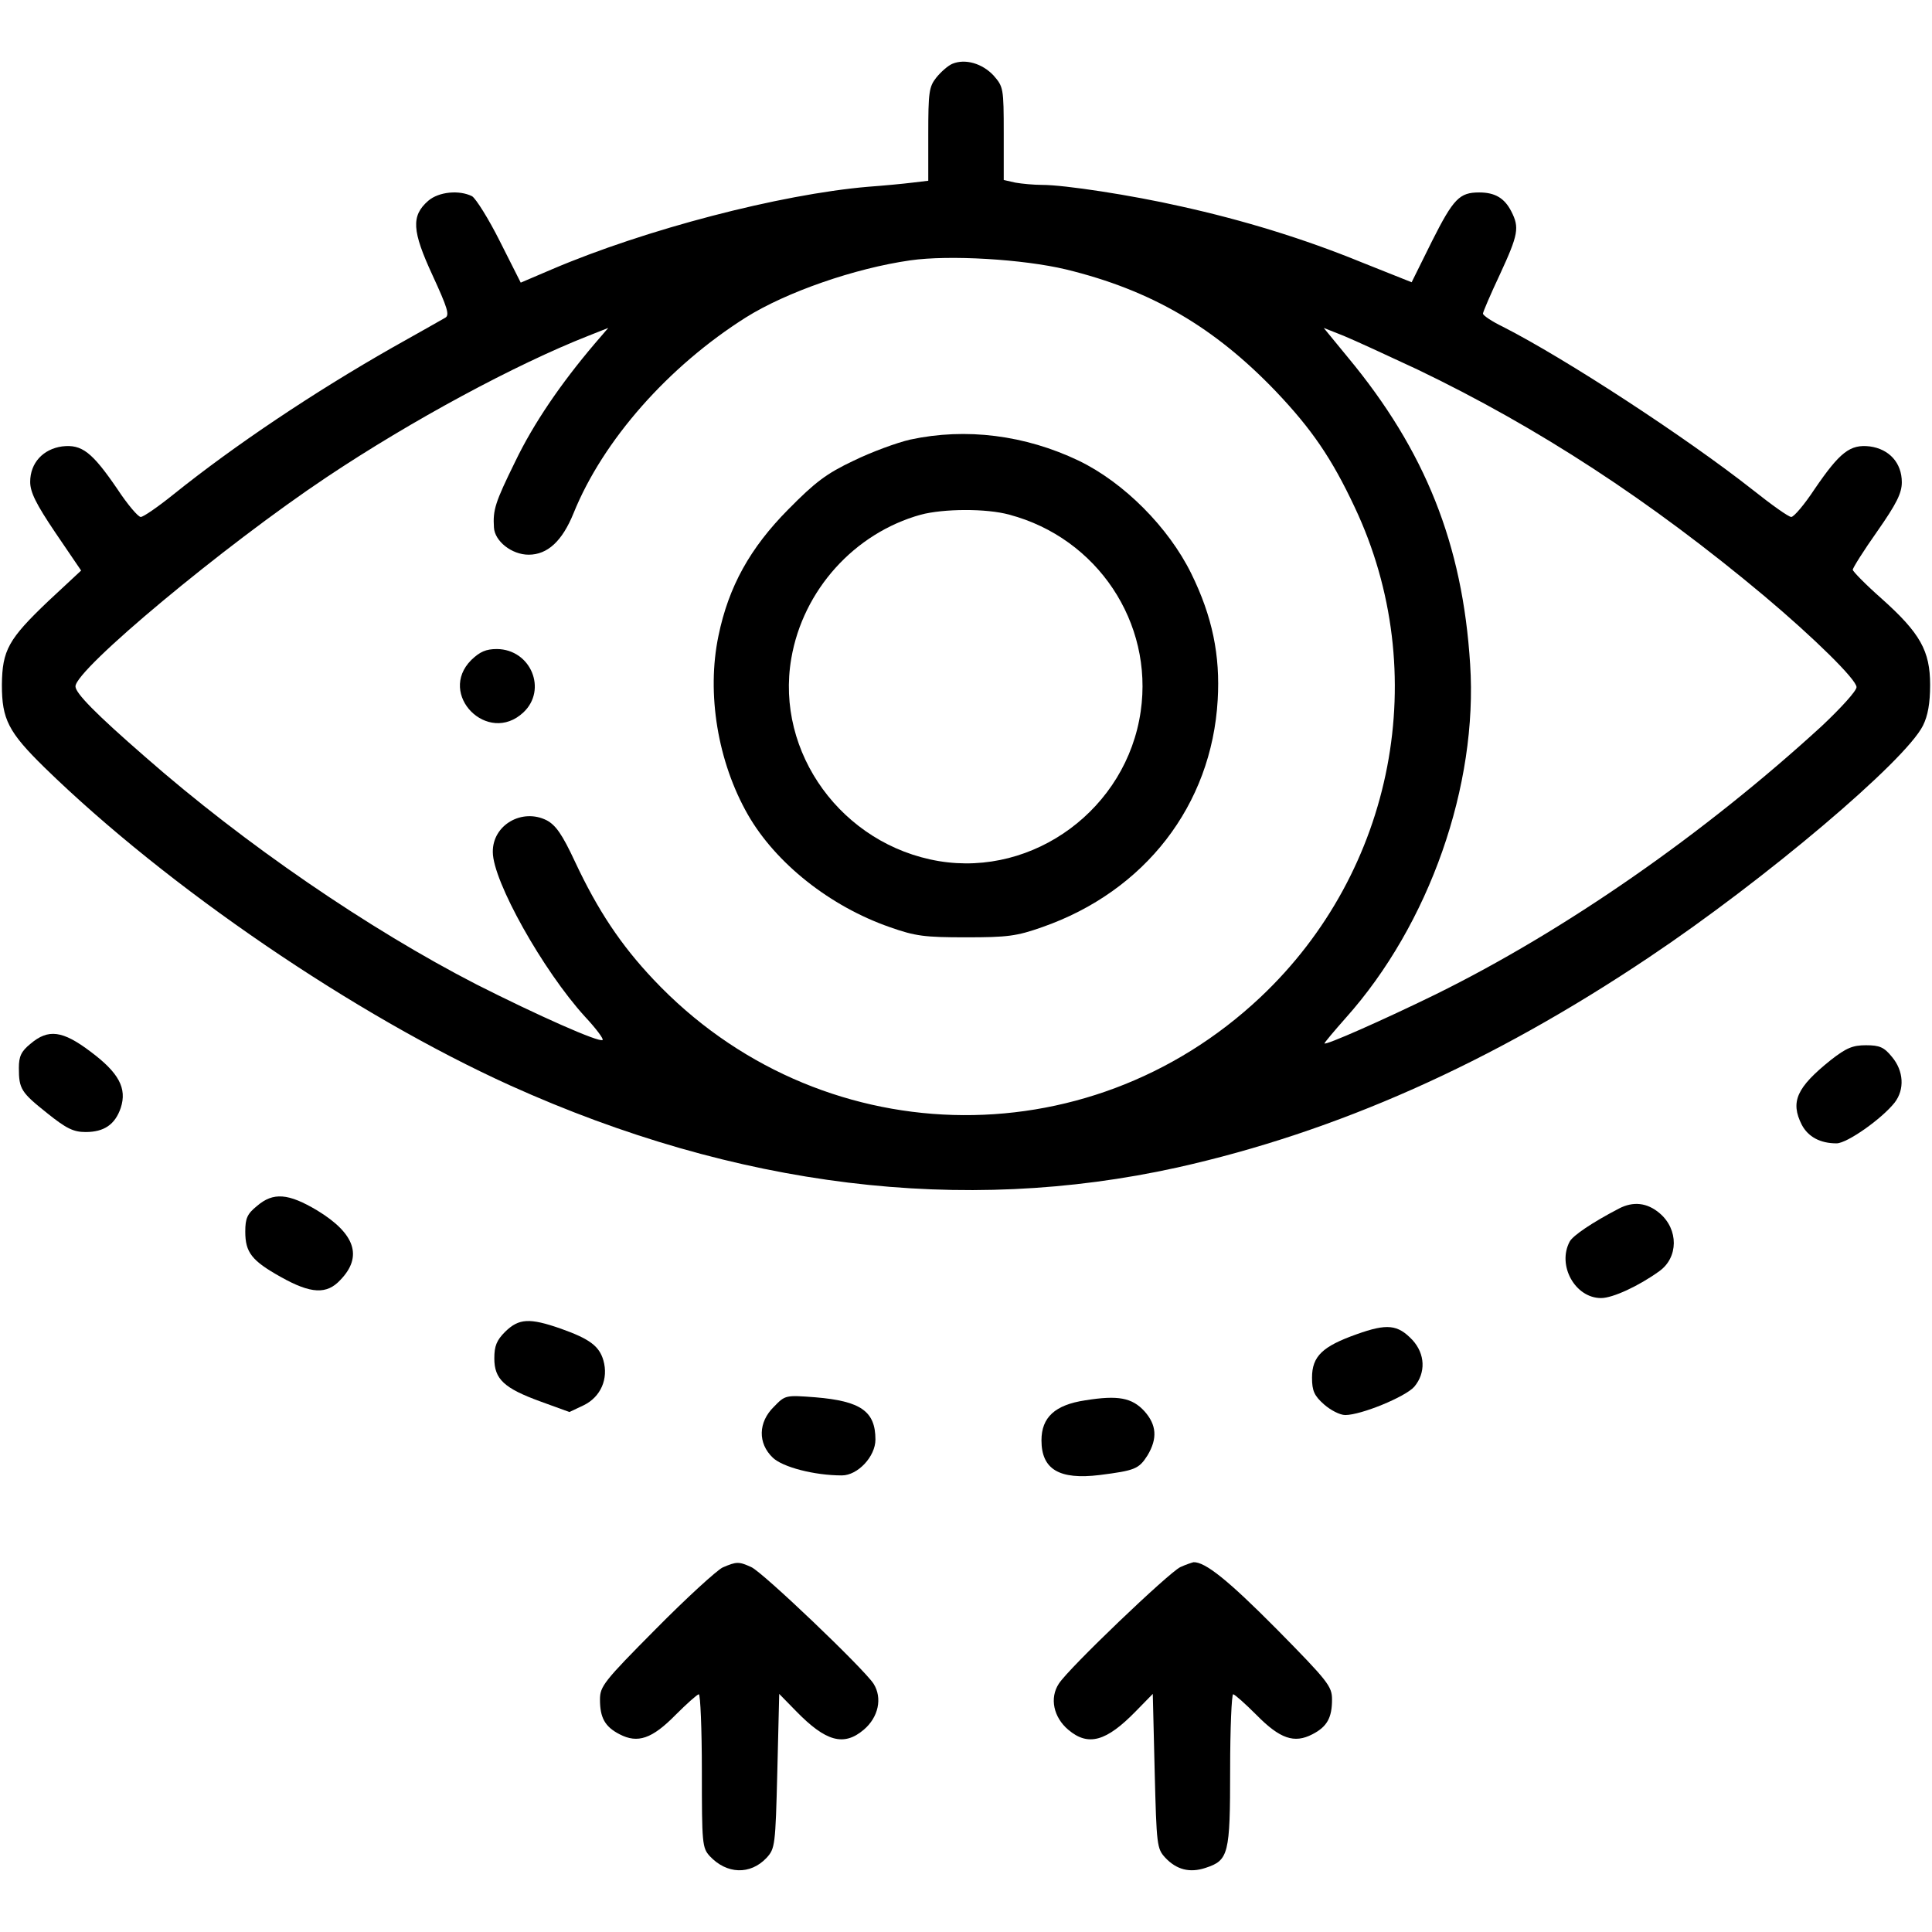
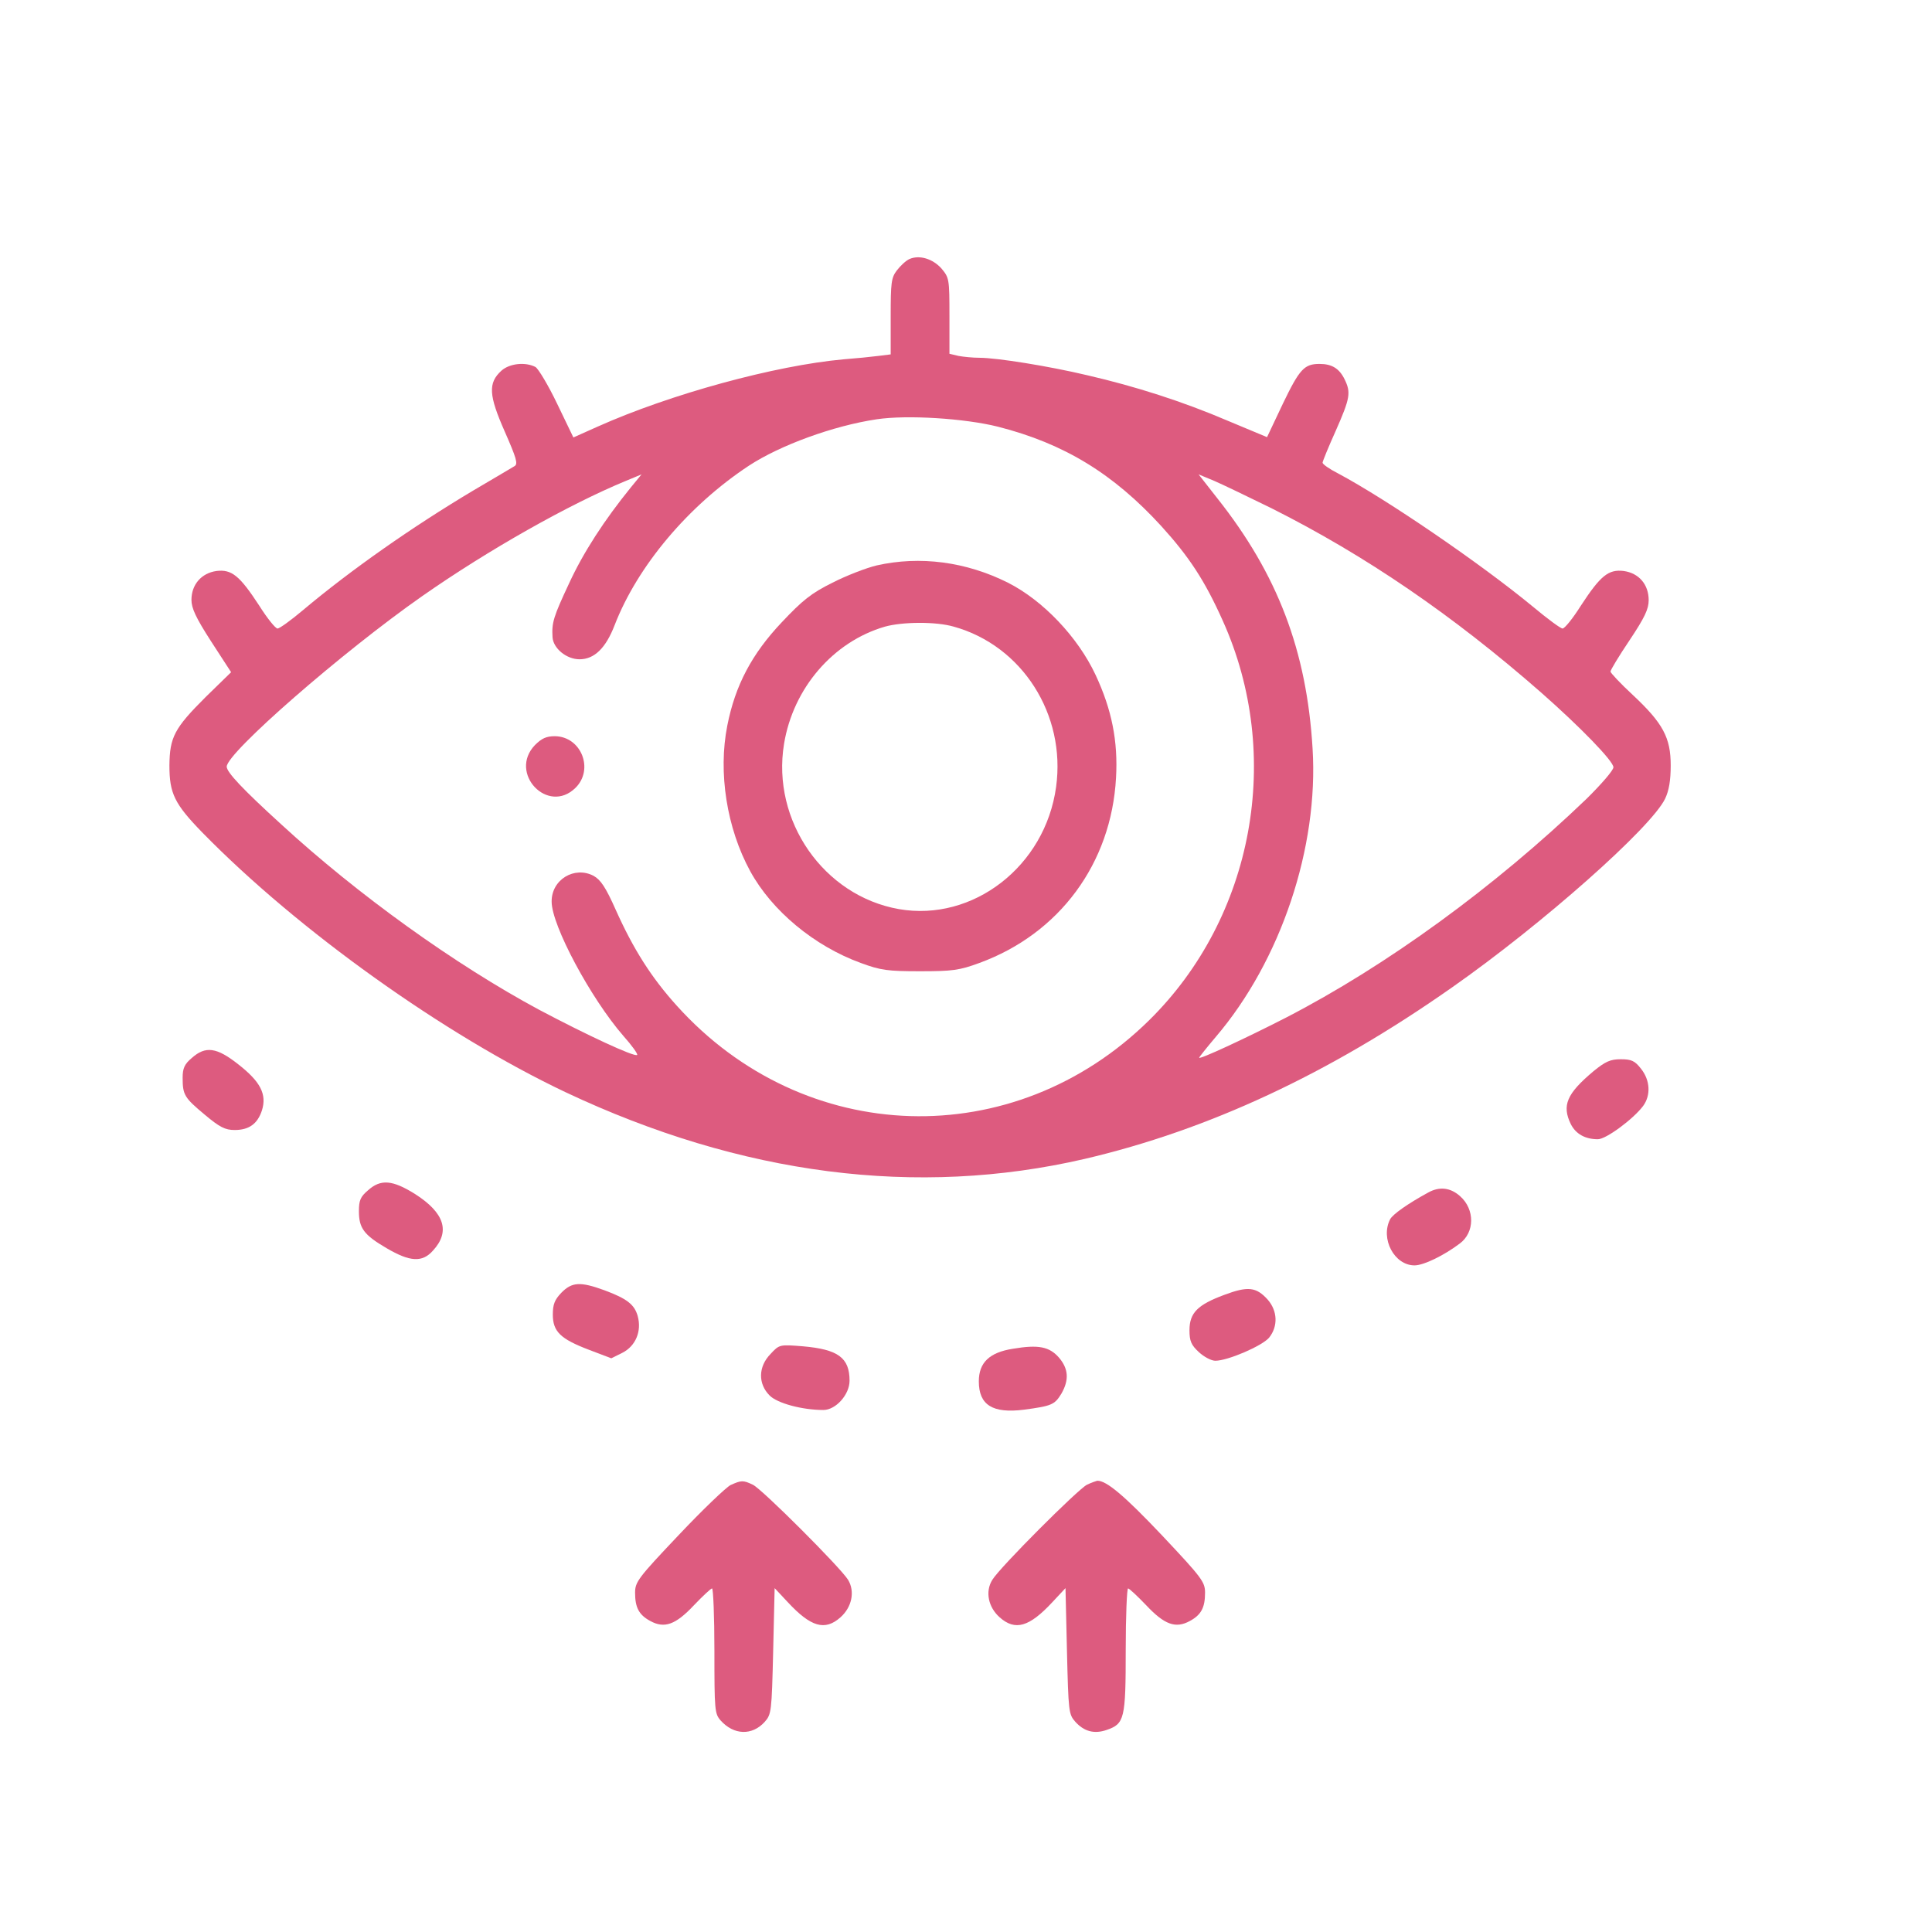
<svg xmlns="http://www.w3.org/2000/svg" version="1.0" width="512pt" height="512pt" viewBox="0 0 512 512" preserveAspectRatio="xMidYMid meet">
-   <g transform="translate(0,512) scale(0.1,-0.1)" fill="#000000" stroke="none">
-     <path d="M2524 4951 c-12 -5 -31 -22 -43 -37 -19 -24 -21 -39 -21 -150 l0 -123 -42 -5 c-24 -3 -77 -8 -118 -11 -233 -20 -590 -113 -838 -219 l-82 -35 -55 109 c-30 60 -64 114 -74 120 -34 17 -88 12 -116 -12 -46 -40 -43 -80 11 -197 40 -87 46 -106 34 -113 -8 -5 -71 -40 -140 -79 -209 -119 -418 -259 -580 -389 -41 -33 -80 -60 -87 -60 -7 0 -35 33 -62 74 -67 98 -94 119 -146 113 -51 -7 -85 -44 -85 -94 0 -27 15 -58 67 -135 l68 -100 -87 -81 c-106 -101 -122 -130 -123 -222 0 -91 17 -125 113 -219 326 -318 822 -656 1235 -843 599 -270 1197 -343 1767 -217 421 94 831 276 1250 557 308 206 679 520 726 614 13 26 19 59 19 108 0 90 -26 137 -129 229 -42 37 -76 72 -76 76 0 5 29 51 65 102 51 73 65 101 65 130 0 51 -33 88 -85 95 -52 6 -79 -15 -146 -113 -27 -41 -55 -74 -62 -74 -7 0 -52 32 -101 71 -179 141 -498 349 -663 433 -29 14 -53 30 -53 35 0 4 20 51 45 104 49 106 52 124 30 167 -18 35 -43 50 -85 50 -52 0 -68 -16 -125 -129 l-54 -109 -133 53 c-154 63 -315 112 -478 148 -132 30 -309 57 -368 57 -22 0 -54 3 -71 6 l-31 7 0 123 c0 121 -1 124 -27 154 -30 32 -75 45 -109 31z m301 -545 c226 -55 393 -153 556 -323 95 -100 148 -177 209 -307 207 -438 106 -964 -250 -1299 -461 -434 -1174 -413 -1608 47 -87 92 -148 184 -208 312 -34 73 -51 97 -75 110 -65 33 -144 -12 -143 -84 0 -77 133 -314 244 -436 29 -31 50 -59 47 -62 -8 -8 -174 66 -334 147 -286 147 -616 373 -878 603 -131 114 -185 169 -185 187 0 45 394 373 665 554 226 151 501 299 694 375 l53 21 -37 -43 c-89 -105 -161 -210 -210 -312 -53 -108 -59 -127 -56 -174 2 -36 47 -72 92 -72 50 0 89 36 119 110 78 193 251 389 457 519 107 67 288 130 435 151 104 15 300 3 413 -24z m931 -265 c321 -154 618 -348 919 -600 132 -111 245 -222 245 -242 0 -10 -42 -56 -92 -103 -312 -286 -680 -542 -1023 -711 -139 -68 -295 -137 -295 -130 0 2 25 32 56 67 222 248 351 617 330 938 -20 318 -119 566 -324 813 l-64 78 53 -21 c29 -12 116 -52 195 -89z" />
-     <path d="M2412 3955 c-35 -8 -103 -33 -150 -56 -72 -34 -102 -57 -173 -129 -101 -102 -158 -204 -185 -335 -32 -153 -2 -334 78 -474 74 -129 218 -243 376 -298 68 -24 92 -27 202 -27 110 0 134 3 202 27 272 95 449 323 465 602 7 118 -14 221 -70 335 -60 122 -178 241 -298 299 -142 68 -299 88 -447 56z m263 -199 c233 -62 382 -286 348 -521 -37 -258 -283 -439 -535 -397 -256 43 -434 287 -391 537 31 181 167 332 343 381 60 16 174 17 235 0z" />
-     <path d="M1249 3371 c-91 -91 44 -227 138 -139 64 60 20 167 -70 168 -29 0 -45 -7 -68 -29z" />
-     <path d="M81 2354 c-25 -20 -31 -34 -31 -64 0 -56 6 -65 75 -120 51 -41 70 -50 102 -50 49 0 78 20 93 64 17 52 -5 93 -80 149 -74 56 -112 61 -159 21z" />
-     <path d="M4852 2311 c-91 -73 -108 -111 -77 -172 17 -32 49 -49 92 -49 28 0 120 65 154 108 27 35 24 84 -7 121 -21 26 -33 31 -69 31 -35 0 -52 -7 -93 -39z" />
-     <path d="M681 1924 c-26 -21 -31 -33 -31 -68 0 -55 17 -77 94 -120 80 -45 122 -47 158 -8 60 62 39 123 -61 184 -77 46 -117 49 -160 12z" />
-     <path d="M4290 1917 c-71 -37 -121 -71 -130 -87 -34 -63 14 -150 83 -150 31 0 100 32 154 71 51 36 52 111 1 154 -33 28 -70 32 -108 12z" />
-     <path d="M1339 1591 c-23 -23 -29 -38 -29 -71 0 -55 26 -79 122 -114 l77 -28 38 18 c45 22 66 70 52 119 -11 38 -37 57 -113 84 -83 29 -111 27 -147 -8z" />
-     <path d="M3595 1584 c-90 -32 -118 -58 -118 -115 0 -35 6 -48 32 -71 17 -15 42 -28 56 -28 42 0 159 48 183 75 31 37 29 87 -5 124 -39 41 -67 44 -148 15z" />
-     <path d="M2051 1392 c-42 -41 -43 -97 -3 -135 26 -25 110 -47 183 -47 42 0 89 50 89 95 0 75 -39 102 -159 112 -79 6 -80 6 -110 -25z" />
-     <path d="M2876 1409 c-80 -12 -116 -45 -116 -106 0 -77 47 -105 154 -92 94 12 104 16 127 52 27 45 24 81 -8 117 -33 36 -70 43 -157 29z" />
-     <path d="M1915 966 c-16 -8 -96 -81 -177 -163 -138 -139 -148 -152 -148 -187 0 -48 13 -72 52 -92 48 -25 86 -12 148 51 30 30 58 55 62 55 4 0 8 -91 8 -203 0 -193 1 -204 21 -226 45 -48 107 -50 150 -5 23 25 24 32 29 230 l5 205 45 -46 c78 -80 126 -94 179 -49 39 33 50 84 26 122 -26 40 -293 295 -324 309 -33 15 -39 15 -76 -1z" />
-     <path d="M3128 967 c-30 -14 -296 -268 -322 -309 -25 -38 -14 -89 25 -122 53 -45 101 -31 179 49 l45 46 5 -205 c5 -197 6 -205 28 -229 30 -32 65 -41 107 -27 61 20 65 36 65 260 0 110 4 200 8 200 4 0 32 -25 62 -55 62 -63 100 -76 148 -51 39 20 52 44 52 92 0 35 -10 48 -147 187 -128 129 -189 178 -220 177 -4 -1 -20 -6 -35 -13z" />
+   <g transform="matrix(0.077859, 0, 0, -0.081534, 44.5079, 472.316)" fill="#000000" stroke="none" style="">
+     <path d="M2524 4951 c-12 -5 -31 -22 -43 -37 -19 -24 -21 -39 -21 -150 l0 -123 -42 -5 c-24 -3 -77 -8 -118 -11 -233 -20 -590 -113 -838 -219 l-82 -35 -55 109 c-30 60 -64 114 -74 120 -34 17 -88 12 -116 -12 -46 -40 -43 -80 11 -197 40 -87 46 -106 34 -113 -8 -5 -71 -40 -140 -79 -209 -119 -418 -259 -580 -389 -41 -33 -80 -60 -87 -60 -7 0 -35 33 -62 74 -67 98 -94 119 -146 113 -51 -7 -85 -44 -85 -94 0 -27 15 -58 67 -135 l68 -100 -87 -81 c-106 -101 -122 -130 -123 -222 0 -91 17 -125 113 -219 326 -318 822 -656 1235 -843 599 -270 1197 -343 1767 -217 421 94 831 276 1250 557 308 206 679 520 726 614 13 26 19 59 19 108 0 90 -26 137 -129 229 -42 37 -76 72 -76 76 0 5 29 51 65 102 51 73 65 101 65 130 0 51 -33 88 -85 95 -52 6 -79 -15 -146 -113 -27 -41 -55 -74 -62 -74 -7 0 -52 32 -101 71 -179 141 -498 349 -663 433 -29 14 -53 30 -53 35 0 4 20 51 45 104 49 106 52 124 30 167 -18 35 -43 50 -85 50 -52 0 -68 -16 -125 -129 l-54 -109 -133 53 c-154 63 -315 112 -478 148 -132 30 -309 57 -368 57 -22 0 -54 3 -71 6 l-31 7 0 123 c0 121 -1 124 -27 154 -30 32 -75 45 -109 31z m301 -545 c226 -55 393 -153 556 -323 95 -100 148 -177 209 -307 207 -438 106 -964 -250 -1299 -461 -434 -1174 -413 -1608 47 -87 92 -148 184 -208 312 -34 73 -51 97 -75 110 -65 33 -144 -12 -143 -84 0 -77 133 -314 244 -436 29 -31 50 -59 47 -62 -8 -8 -174 66 -334 147 -286 147 -616 373 -878 603 -131 114 -185 169 -185 187 0 45 394 373 665 554 226 151 501 299 694 375 l53 21 -37 -43 c-89 -105 -161 -210 -210 -312 -53 -108 -59 -127 -56 -174 2 -36 47 -72 92 -72 50 0 89 36 119 110 78 193 251 389 457 519 107 67 288 130 435 151 104 15 300 3 413 -24z m931 -265 c321 -154 618 -348 919 -600 132 -111 245 -222 245 -242 0 -10 -42 -56 -92 -103 -312 -286 -680 -542 -1023 -711 -139 -68 -295 -137 -295 -130 0 2 25 32 56 67 222 248 351 617 330 938 -20 318 -119 566 -324 813 l-64 78 53 -21 c29 -12 116 -52 195 -89z" style="fill: rgb(221, 91, 127);" />
+     <path d="M2412 3955 c-35 -8 -103 -33 -150 -56 -72 -34 -102 -57 -173 -129 -101 -102 -158 -204 -185 -335 -32 -153 -2 -334 78 -474 74 -129 218 -243 376 -298 68 -24 92 -27 202 -27 110 0 134 3 202 27 272 95 449 323 465 602 7 118 -14 221 -70 335 -60 122 -178 241 -298 299 -142 68 -299 88 -447 56z m263 -199 c233 -62 382 -286 348 -521 -37 -258 -283 -439 -535 -397 -256 43 -434 287 -391 537 31 181 167 332 343 381 60 16 174 17 235 0z" style="fill: rgb(221, 91, 127);" />
+     <path d="M1249 3371 c-91 -91 44 -227 138 -139 64 60 20 167 -70 168 -29 0 -45 -7 -68 -29z" style="fill: rgb(221, 91, 127);" />
+     <path d="M81 2354 c-25 -20 -31 -34 -31 -64 0 -56 6 -65 75 -120 51 -41 70 -50 102 -50 49 0 78 20 93 64 17 52 -5 93 -80 149 -74 56 -112 61 -159 21z" style="fill: rgb(221, 91, 127);" />
+     <path d="M4852 2311 c-91 -73 -108 -111 -77 -172 17 -32 49 -49 92 -49 28 0 120 65 154 108 27 35 24 84 -7 121 -21 26 -33 31 -69 31 -35 0 -52 -7 -93 -39z" style="fill: rgb(221, 91, 127);" />
+     <path d="M681 1924 c-26 -21 -31 -33 -31 -68 0 -55 17 -77 94 -120 80 -45 122 -47 158 -8 60 62 39 123 -61 184 -77 46 -117 49 -160 12z" style="fill: rgb(221, 91, 127);" />
+     <path d="M4290 1917 c-71 -37 -121 -71 -130 -87 -34 -63 14 -150 83 -150 31 0 100 32 154 71 51 36 52 111 1 154 -33 28 -70 32 -108 12z" style="fill: rgb(221, 91, 127);" />
+     <path d="M1339 1591 c-23 -23 -29 -38 -29 -71 0 -55 26 -79 122 -114 l77 -28 38 18 c45 22 66 70 52 119 -11 38 -37 57 -113 84 -83 29 -111 27 -147 -8z" style="fill: rgb(221, 91, 127);" />
+     <path d="M3595 1584 c-90 -32 -118 -58 -118 -115 0 -35 6 -48 32 -71 17 -15 42 -28 56 -28 42 0 159 48 183 75 31 37 29 87 -5 124 -39 41 -67 44 -148 15z" style="fill: rgb(221, 91, 127);" />
+     <path d="M2051 1392 c-42 -41 -43 -97 -3 -135 26 -25 110 -47 183 -47 42 0 89 50 89 95 0 75 -39 102 -159 112 -79 6 -80 6 -110 -25z" style="fill: rgb(221, 91, 127);" />
+     <path d="M2876 1409 c-80 -12 -116 -45 -116 -106 0 -77 47 -105 154 -92 94 12 104 16 127 52 27 45 24 81 -8 117 -33 36 -70 43 -157 29z" style="fill: rgb(221, 91, 127);" />
+     <path d="M1915 966 c-16 -8 -96 -81 -177 -163 -138 -139 -148 -152 -148 -187 0 -48 13 -72 52 -92 48 -25 86 -12 148 51 30 30 58 55 62 55 4 0 8 -91 8 -203 0 -193 1 -204 21 -226 45 -48 107 -50 150 -5 23 25 24 32 29 230 l5 205 45 -46 c78 -80 126 -94 179 -49 39 33 50 84 26 122 -26 40 -293 295 -324 309 -33 15 -39 15 -76 -1z" style="fill: rgb(221, 91, 127);" />
+     <path d="M3128 967 c-30 -14 -296 -268 -322 -309 -25 -38 -14 -89 25 -122 53 -45 101 -31 179 49 l45 46 5 -205 c5 -197 6 -205 28 -229 30 -32 65 -41 107 -27 61 20 65 36 65 260 0 110 4 200 8 200 4 0 32 -25 62 -55 62 -63 100 -76 148 -51 39 20 52 44 52 92 0 35 -10 48 -147 187 -128 129 -189 178 -220 177 -4 -1 -20 -6 -35 -13z" style="fill: rgb(221, 91, 127);" />
  </g>
</svg>
